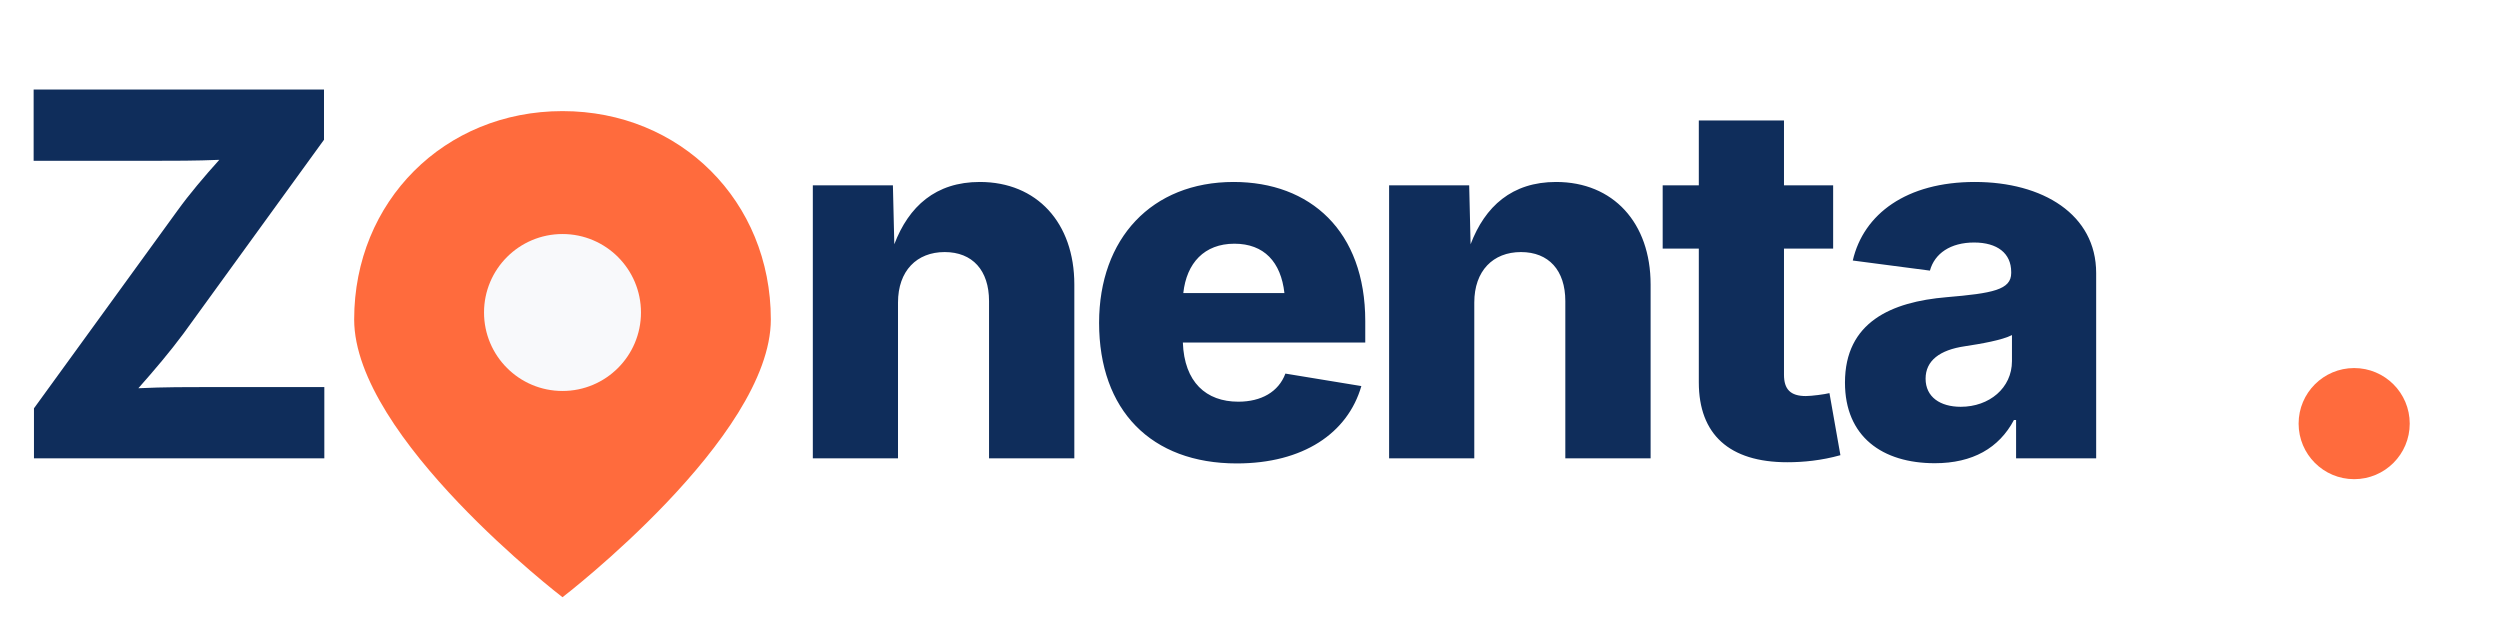
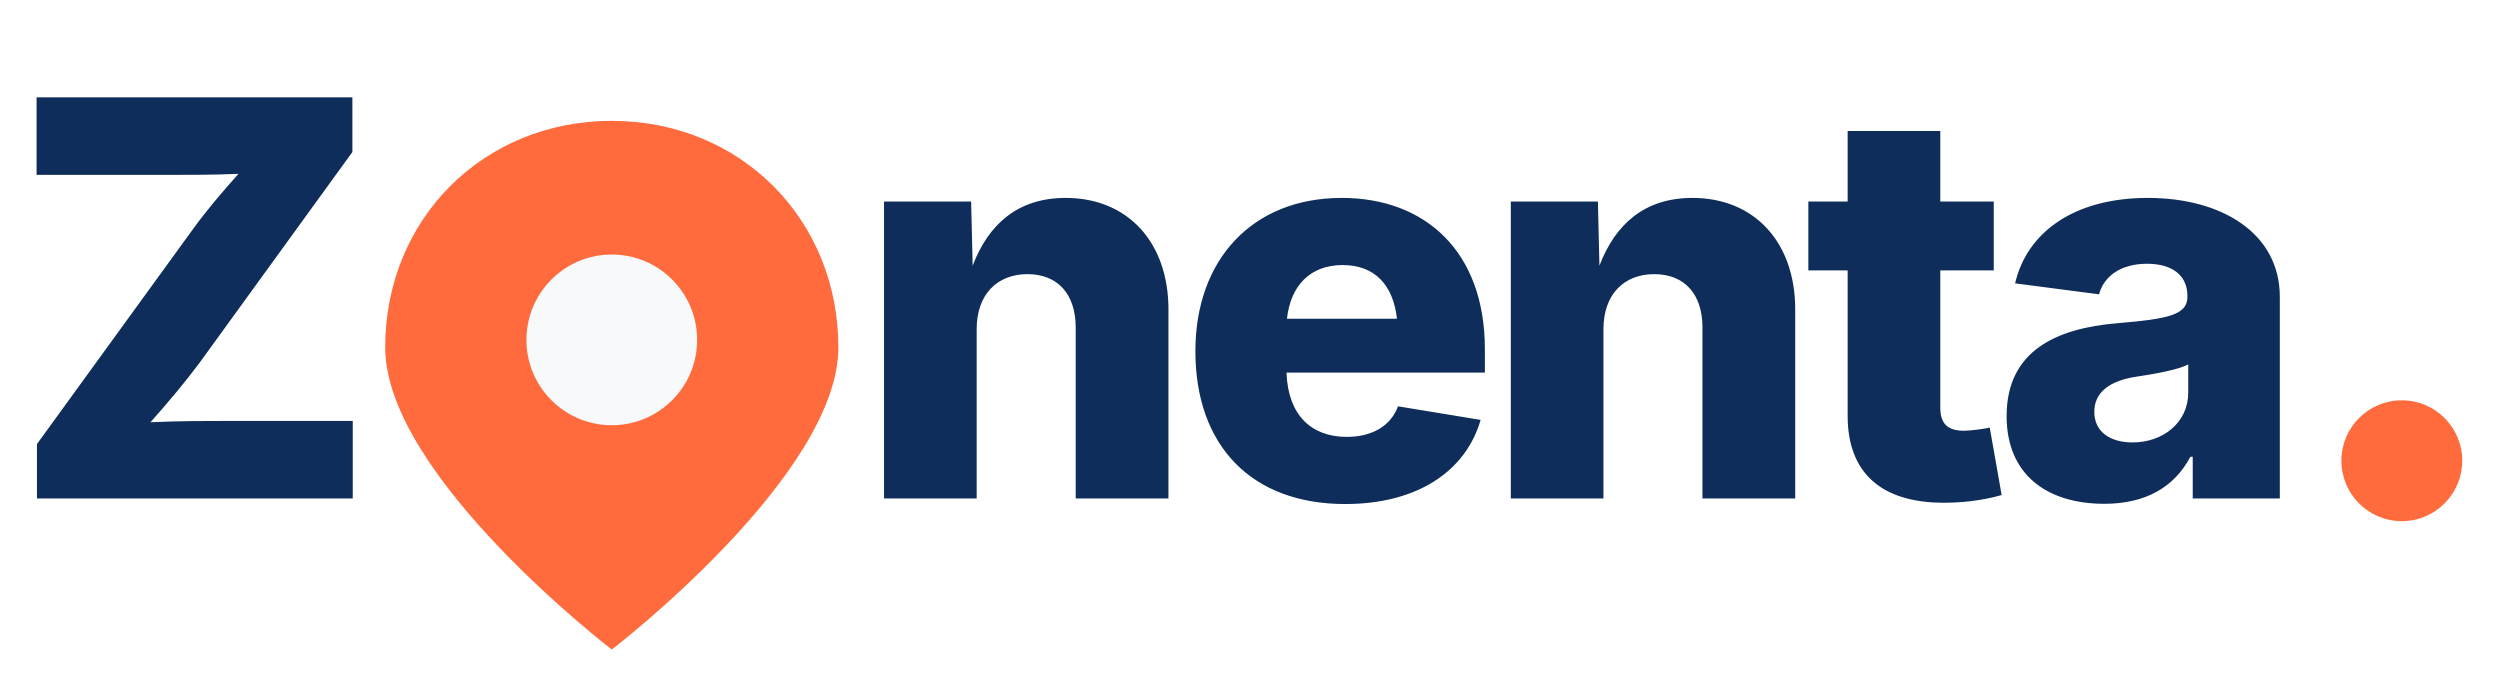
- <svg xmlns="http://www.w3.org/2000/svg" width="360" height="89" viewBox="0 0 360 89" role="img" aria-labelledby="title">
+ <svg xmlns="http://www.w3.org/2000/svg" width="331" height="89" viewBox="0 0 331 89" role="img" aria-labelledby="title">
  <text x="1" y="66" fill="#0F2D5B" font-family="Inter,Segoe UI,Arial,sans-serif" font-size="73" font-weight="800" letter-spacing="-3">Z</text>
  <path d="M81 16 C64 16 51 29 51 46 C51 63 81 86 81 86 C81 86 111 63 111 46 C111 29 98 16 81 16Z" fill="#FF6B3D" />
  <circle cx="81" cy="45" r="11.3" fill="#F8F9FB" />
-   <text x="113" y="66" fill="#0F2D5B" font-family="Inter,Segoe UI,Arial,sans-serif" font-size="72" font-weight="800" letter-spacing="-3">nenta</text>
-   <circle cx="339" cy="61" r="8" fill="#FF6B3D" />
+   <text x="113" y="66" fill="#0F2D5B" font-family="Inter,Segoe UI,Arial,sans-serif" font-size="72" font-weight="800" letter-spacing="-3" textLength="195" lengthAdjust="spacingAndGlyphs">nenta</text>
+   <circle cx="318" cy="61" r="8" fill="#FF6B3D" />
</svg>
